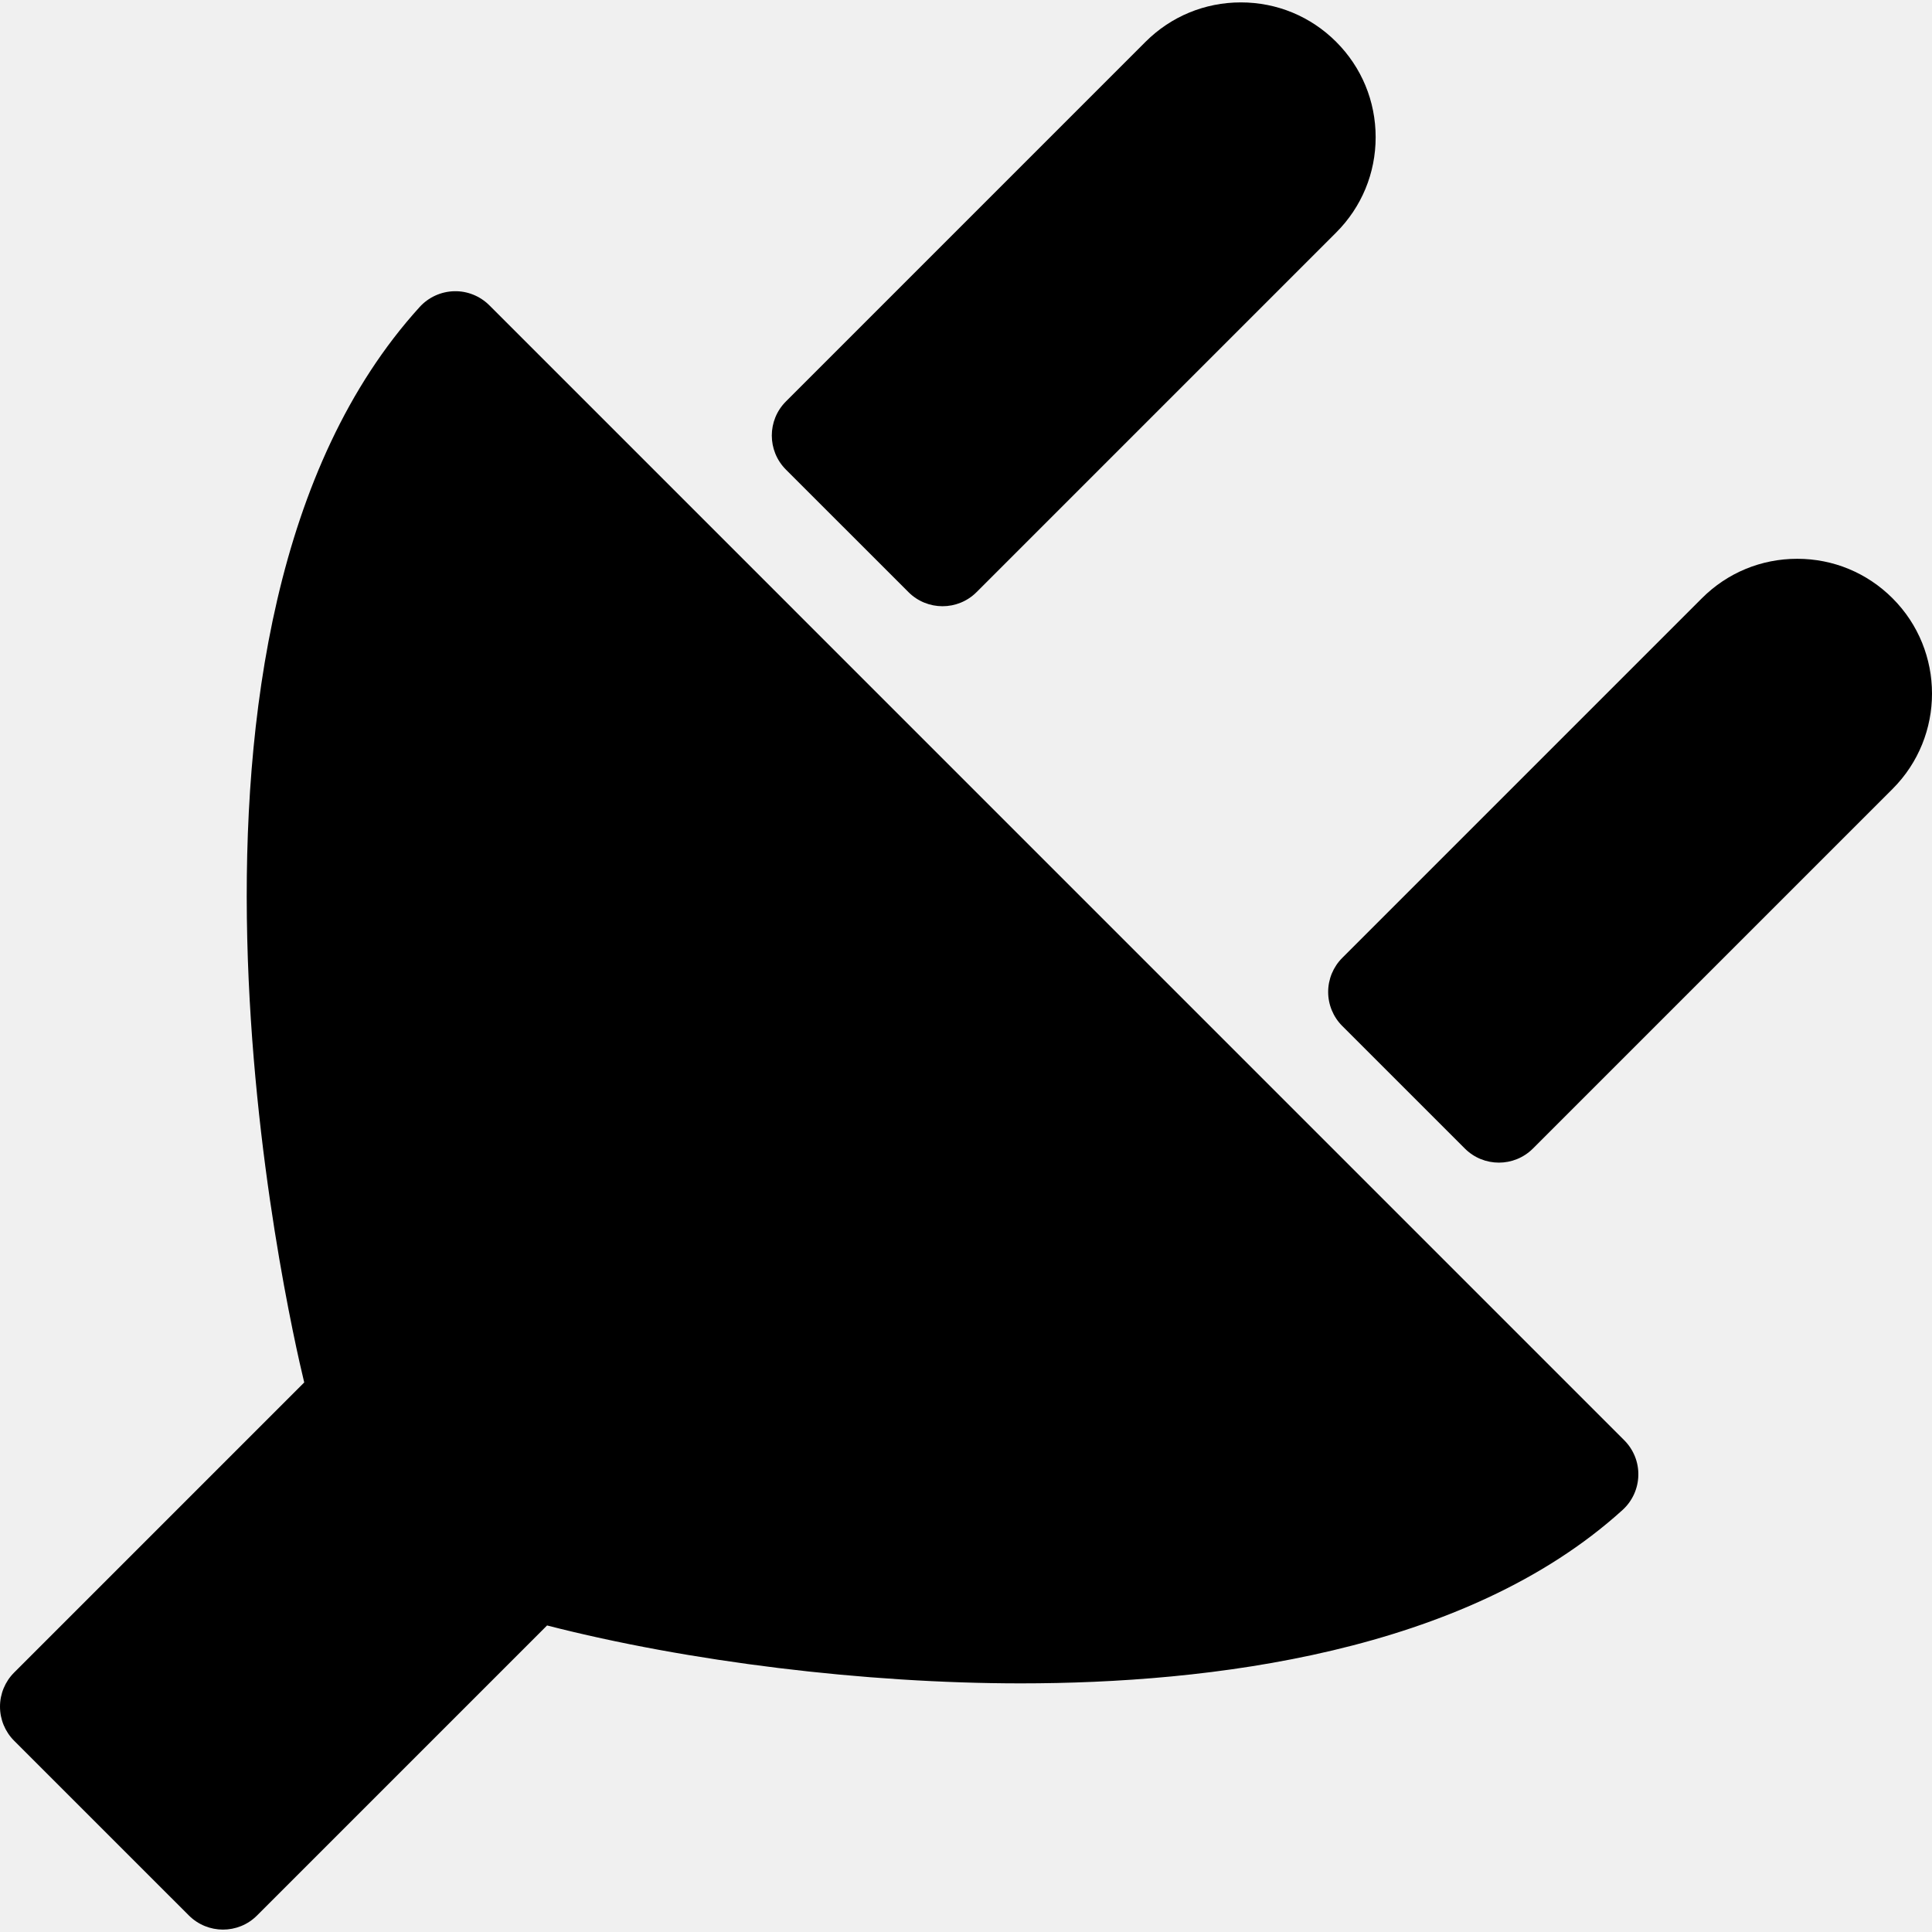
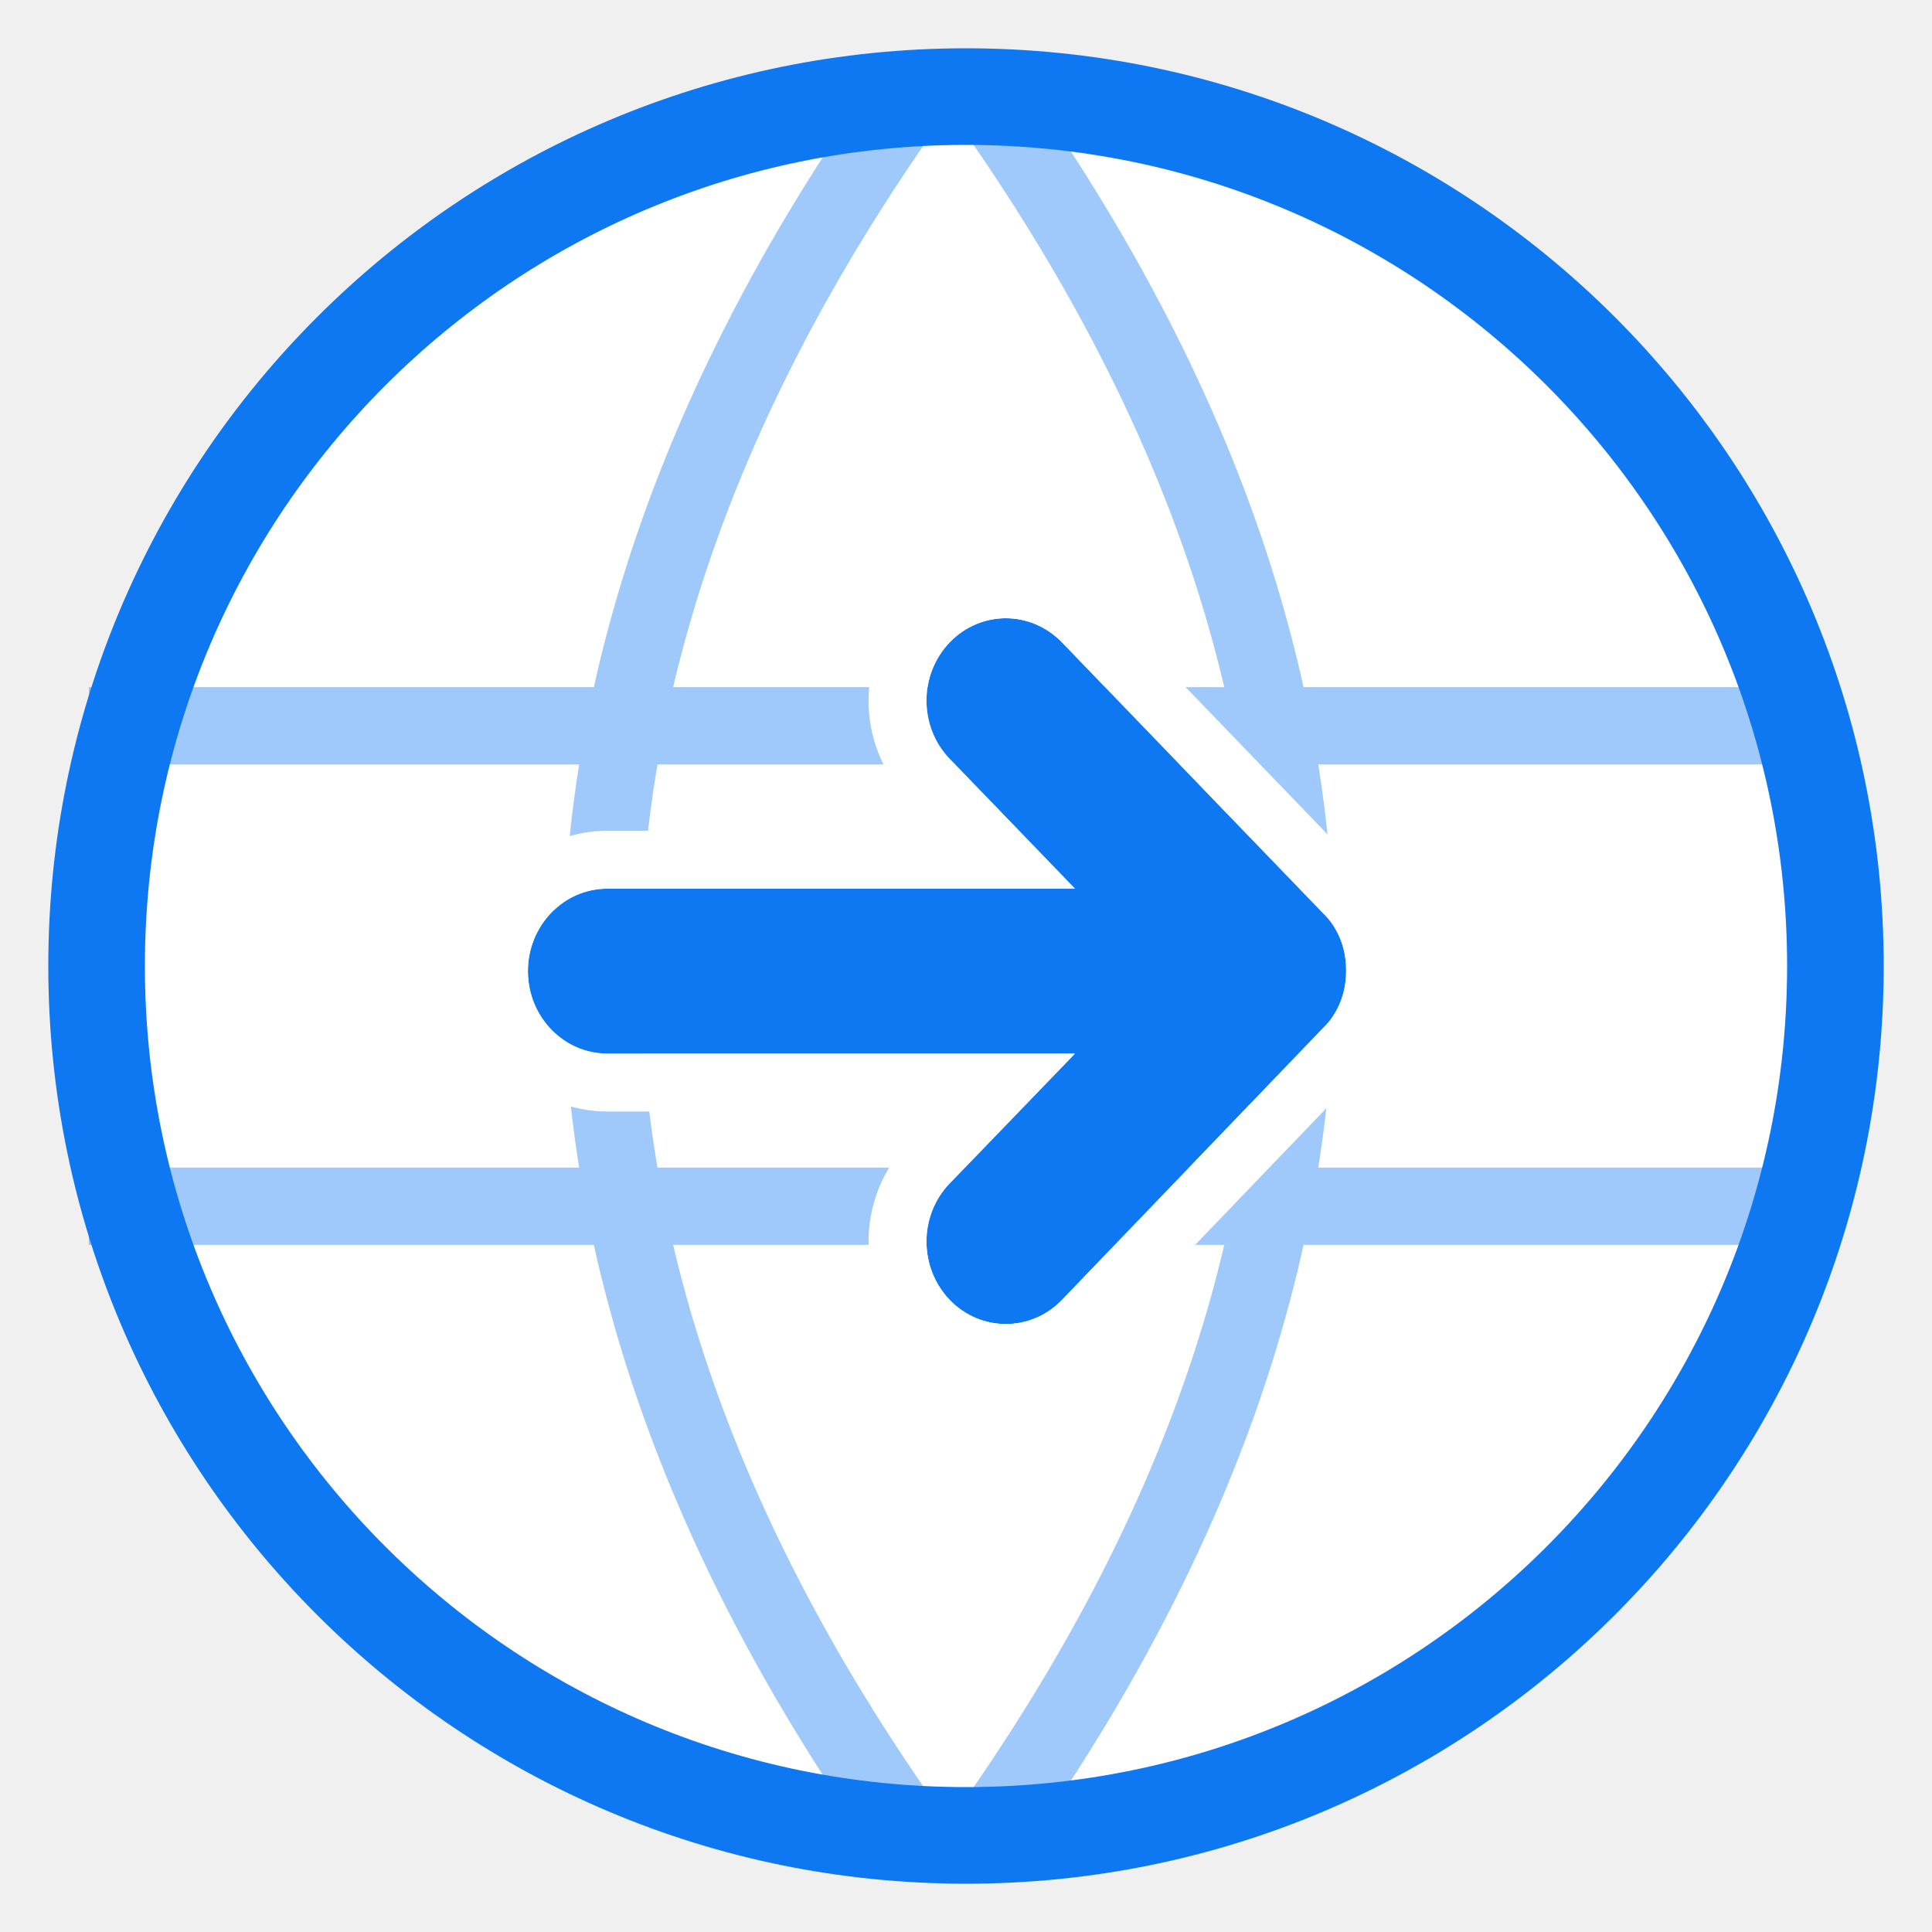
- <svg xmlns="http://www.w3.org/2000/svg" version="1.1" id="Capa_1" x="0px" y="0px" width="99.012px" height="99.012px" viewBox="0 0 99.012 99.012" style="enable-background:new 0 0 99.012 99.012;" xml:space="preserve">
-   <g>
-     <g>
-       <path d="M25.08,15.648c-0.478-0.478-1.135-0.742-1.805-0.723c-0.675,0.017-1.314,0.309-1.768,0.808    c-14.829,16.325-6.762,51.623-5.916,55.115L0.723,85.717C0.26,86.18,0,86.808,0,87.463c0,0.654,0.26,1.283,0.723,1.746    l8.958,8.957c0.482,0.48,1.114,0.723,1.746,0.723c0.631,0,1.264-0.24,1.745-0.723l14.865-14.864    c7.237,1.859,16.289,2.968,24.28,2.968c9.599,0,22.739-1.543,30.836-8.886c0.5-0.454,0.793-1.093,0.809-1.769    c0.018-0.676-0.245-1.328-0.723-1.805L25.08,15.648z" />
-       <path d="M46.557,30.345c0.482,0.482,1.114,0.723,1.746,0.723c0.632,0,1.264-0.241,1.746-0.724l18.428-18.428    c1.305-1.305,2.023-3.04,2.023-4.885c0-1.846-0.719-3.582-2.023-4.886c-1.305-1.305-3.039-2.022-4.885-2.022    c-1.845,0-3.581,0.718-4.887,2.022L40.277,20.574c-0.964,0.964-0.964,2.527,0,3.492L46.557,30.345z" />
-       <path d="M96.99,30.661c-1.305-1.305-3.039-2.024-4.885-2.024c-1.847,0-3.582,0.718-4.886,2.023L68.79,49.089    c-0.464,0.463-0.724,1.091-0.724,1.746s0.26,1.282,0.724,1.746l6.28,6.278c0.481,0.482,1.113,0.724,1.746,0.724    c0.631,0,1.264-0.241,1.746-0.724l18.43-18.429C99.686,37.735,99.686,33.353,96.99,30.661z" />
+ <svg xmlns="http://www.w3.org/2000/svg" xmlns:xlink="http://www.w3.org/1999/xlink" width="100px" height="100px" viewBox="0 0 100 100" version="1.1">
+   <defs>
+     <path d="M65.516,56.734 L51.514,70.231 C50.74,71.038 49.687,71.442 48.527,71.442 C47.367,71.442 46.326,71.038 45.54,70.231 L31.484,56.734 C29.817,55.133 29.817,52.523 31.484,50.921 C33.151,49.32 35.845,49.32 37.512,50.921 L44.233,57.407 L44.233,33.207 C44.233,30.933 46.14,29.09 48.5,29.09 C50.86,29.09 52.767,30.933 52.767,33.207 L52.767,57.407 L59.488,50.921 C61.155,49.32 63.849,49.32 65.516,50.921 C67.183,52.523 67.183,55.12 65.516,56.734 Z" id="path-1" />
+   </defs>
+   <g id="Page-1" stroke="none" stroke-width="1" fill="none" fill-rule="evenodd">
+     <g id="icon">
+       <circle id="Oval" stroke="#0D78F2" stroke-width="5" fill="#FFFFFF" cx="50" cy="50" r="45" />
+       <g id="Group" opacity="0.4" transform="translate(6, 5)" stroke="#0D78F2" stroke-width="4">
+         <path d="M45.5,0.592 C55.877,15.396 61.066,30.2 61.066,45.004 C61.066,59.808 55.877,74.612 45.5,89.416" id="Line" />
+         <path d="M25.145,0.592 C35.522,15.396 40.711,30.2 40.711,45.004 C40.711,59.808 35.522,74.612 25.145,89.416" id="Line" transform="translate(32.92763, 45.00395) scale(-1, 1) translate(-32.92763, -45.00395) " />
+         <path d="M0.599,32.566 L86.809,32.566" id="Line" stroke-linecap="square" />
+         <path d="M0.599,57.434 L86.809,57.434" id="Line-Copy" stroke-linecap="square" />
+       </g>
+       <g id="Shape" fill-rule="nonzero" transform="translate(48.5, 50.2659) rotate(-90) translate(-48.5, -50.2659) ">
+         <use fill="#0D78F2" fill-rule="evenodd" xlink:href="#path-1" />
+         <path stroke="#FFFFFF" stroke-width="3" d="M42.733,53.875 L42.733,33.207 C42.733,30.092 45.324,27.59 48.5,27.59 C51.676,27.59 54.267,30.092 54.267,33.207 L54.267,53.875 L58.449,49.84 C60.696,47.681 64.307,47.681 66.555,49.84 C68.835,52.03 68.835,55.607 66.559,57.812 L66.557,57.814 L52.597,71.269 C51.545,72.367 50.106,72.942 48.527,72.942 C46.955,72.942 45.531,72.371 44.501,71.313 L30.445,57.816 C28.164,55.625 28.164,52.031 30.445,49.84 C32.693,47.681 36.304,47.681 38.553,49.842 L42.733,53.875 Z" />
+       </g>
    </g>
  </g>
-   <g>
- </g>
-   <g>
- </g>
-   <g>
- </g>
-   <g>
- </g>
-   <g>
- </g>
-   <g>
- </g>
-   <g>
- </g>
-   <g>
- </g>
-   <g>
- </g>
-   <g>
- </g>
-   <g>
- </g>
-   <g>
- </g>
-   <g>
- </g>
-   <g>
- </g>
-   <g>
- </g>
</svg>
